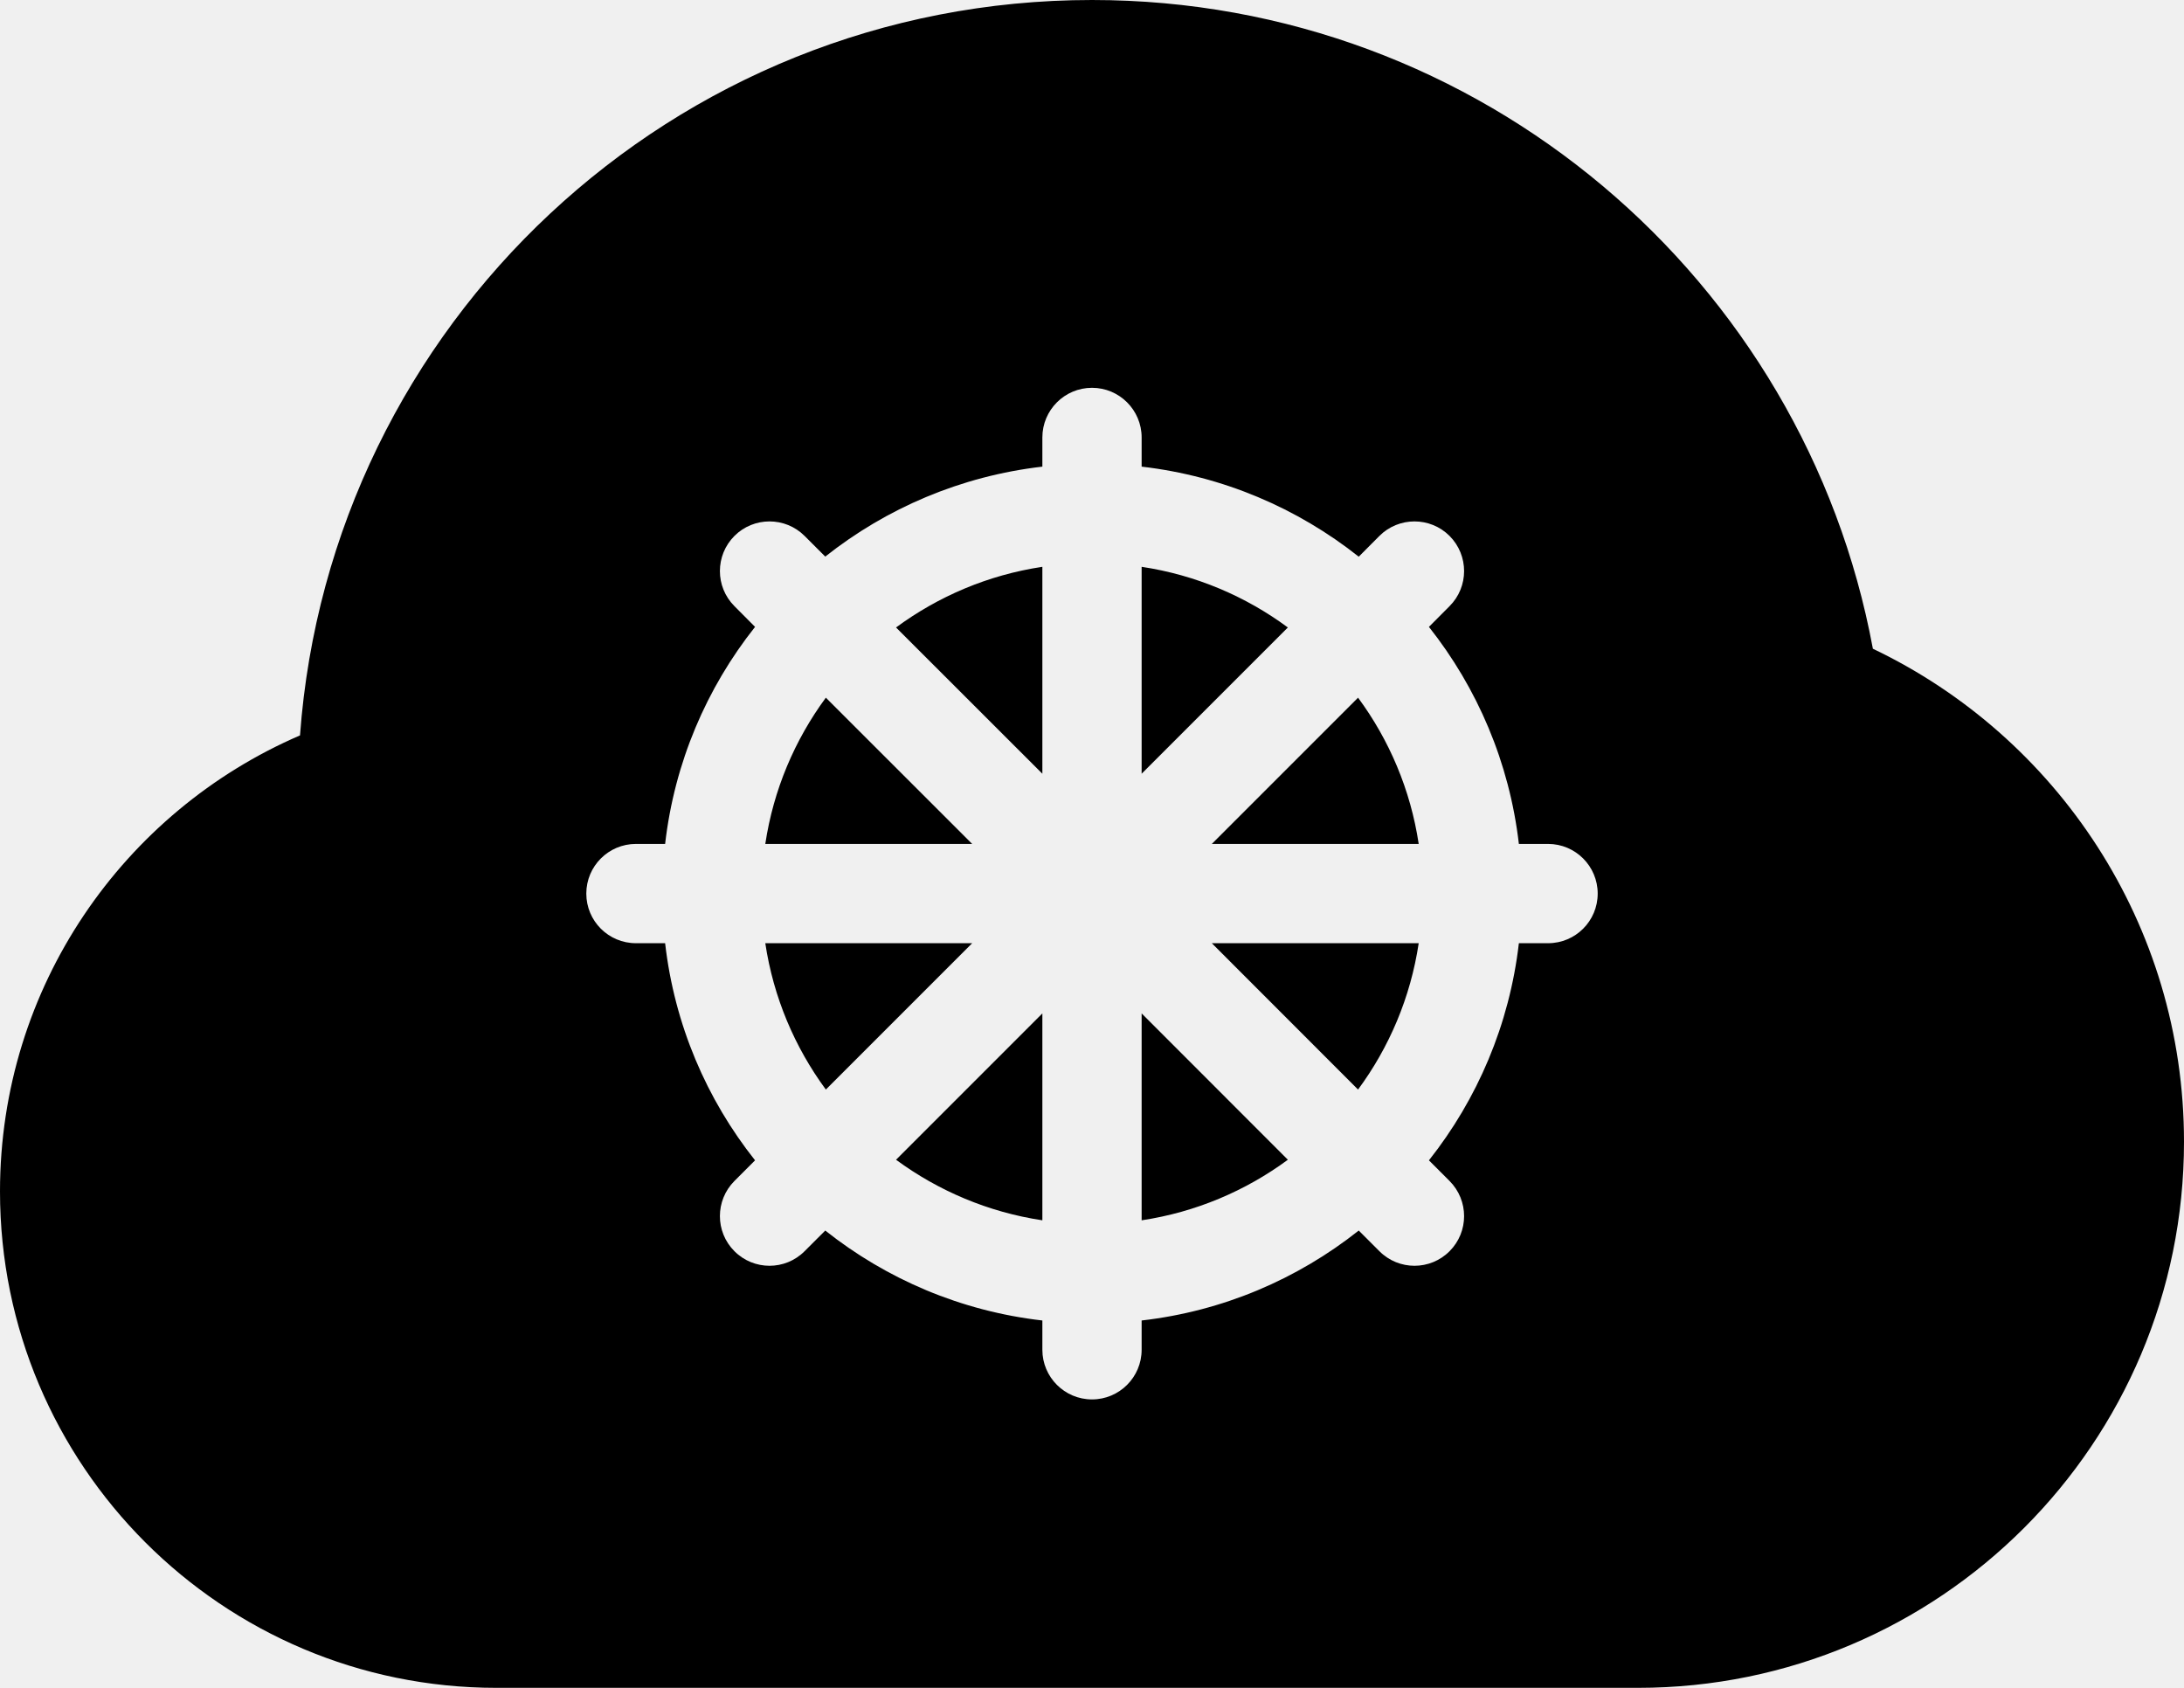
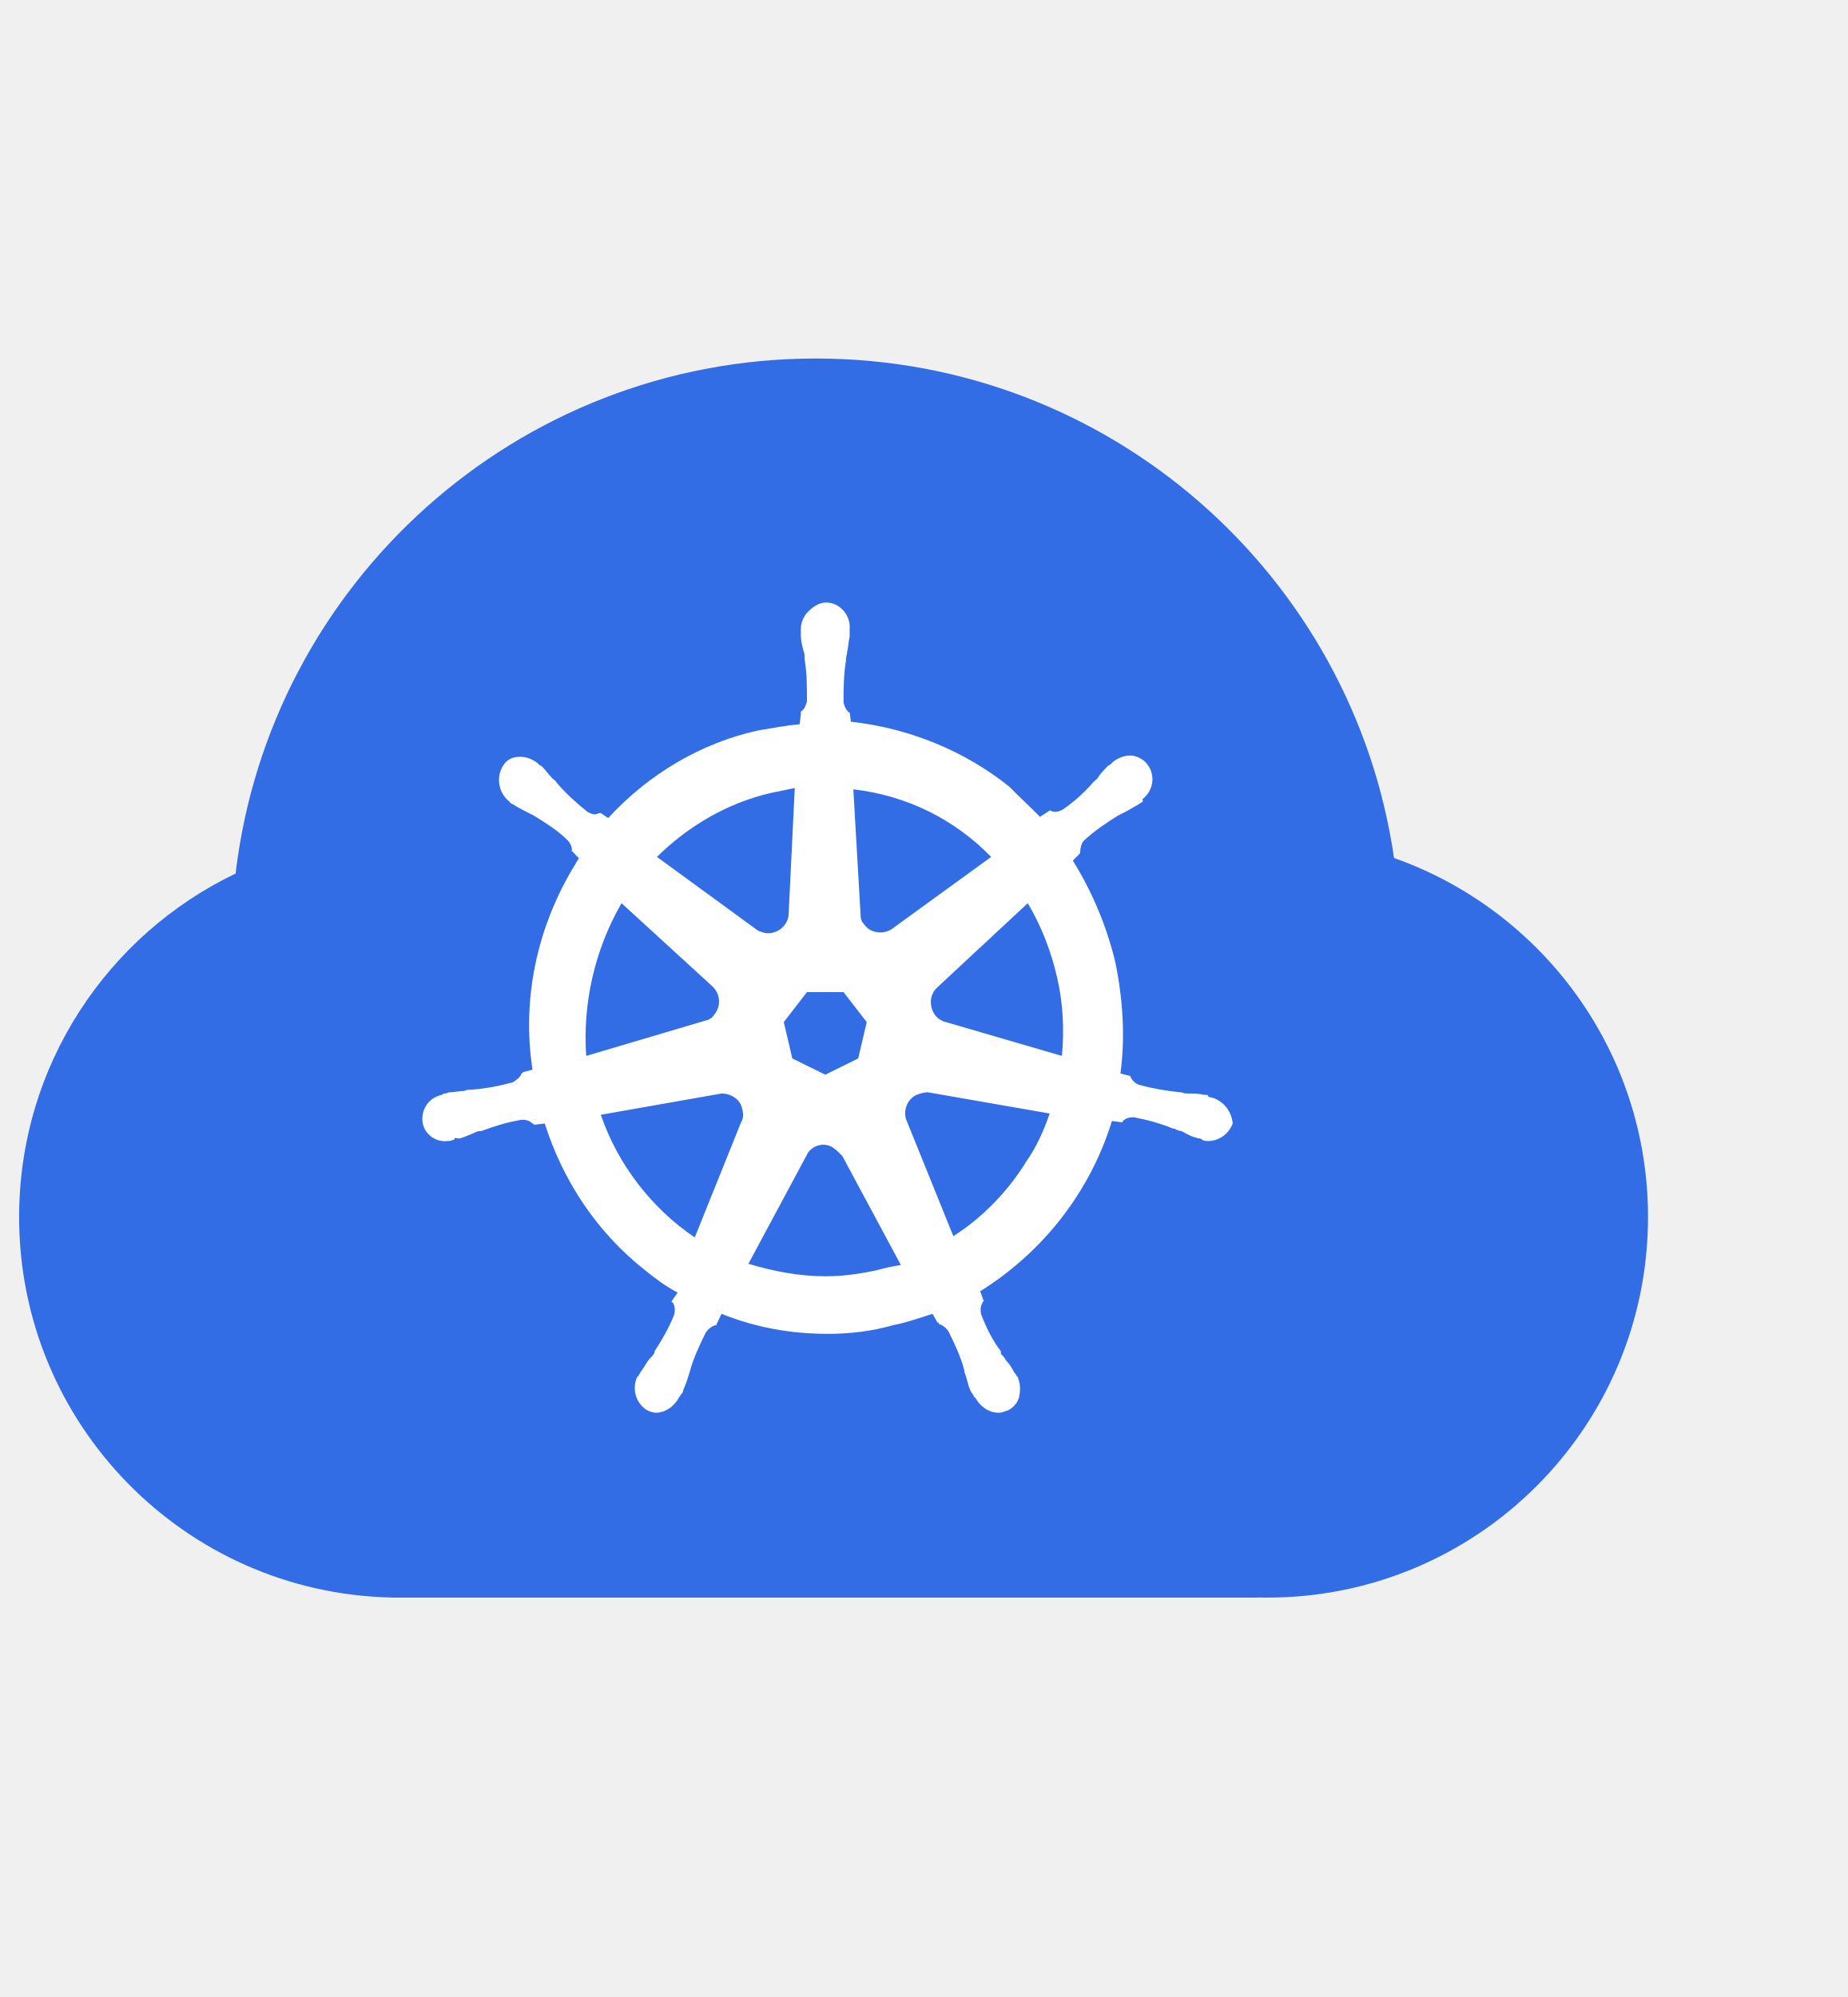
- <svg xmlns="http://www.w3.org/2000/svg" width="auto" height="auto" viewBox="0 0 22 17" fill="none">
-   <path fill-rule="evenodd" clip-rule="evenodd" d="M11 0C6.781 0 3.325 3.266 3.022 7.407C1.245 8.173 0 9.94 0 12C0 14.761 2.239 17 5 17H16.5C19.538 17 22 14.538 22 11.5C22 9.308 20.718 7.418 18.866 6.534C18.177 2.815 14.918 0 11 0ZM11.5 4.406C11.5 4.13 11.276 3.906 11 3.906C10.724 3.906 10.5 4.13 10.5 4.406V4.7C9.679 4.795 8.928 5.119 8.313 5.606L8.105 5.398C7.91 5.203 7.593 5.203 7.398 5.398C7.203 5.594 7.203 5.91 7.398 6.105L7.606 6.314C7.118 6.929 6.794 7.68 6.7 8.5H6.406C6.13 8.5 5.906 8.724 5.906 9C5.906 9.277 6.13 9.5 6.406 9.5H6.7C6.794 10.321 7.118 11.072 7.606 11.687L7.398 11.895C7.203 12.091 7.203 12.407 7.398 12.602C7.593 12.798 7.91 12.798 8.105 12.602L8.313 12.394C8.928 12.882 9.679 13.206 10.5 13.3V13.595C10.5 13.871 10.724 14.095 11 14.095C11.276 14.095 11.5 13.871 11.5 13.595V13.3C12.321 13.206 13.071 12.882 13.687 12.394L13.895 12.602C14.09 12.798 14.407 12.798 14.602 12.602C14.797 12.407 14.797 12.091 14.602 11.895L14.394 11.687C14.881 11.072 15.205 10.321 15.3 9.5H15.594C15.87 9.5 16.094 9.277 16.094 9C16.094 8.724 15.87 8.5 15.594 8.5H15.3C15.205 7.68 14.881 6.929 14.394 6.314L14.602 6.105C14.797 5.91 14.797 5.594 14.602 5.398C14.407 5.203 14.09 5.203 13.895 5.398L13.687 5.607C13.071 5.119 12.321 4.795 11.5 4.7V4.406ZM10.5 5.709C9.954 5.791 9.452 6.006 9.026 6.32L10.5 7.793V5.709ZM8.319 7.027C8.006 7.452 7.791 7.954 7.709 8.5H9.793L8.319 7.027ZM7.709 9.5C7.791 10.046 8.006 10.549 8.319 10.974L9.793 9.5H7.709ZM9.026 11.681C9.452 11.994 9.954 12.209 10.5 12.291V10.207L9.026 11.681ZM11.5 12.291C12.046 12.209 12.548 11.994 12.973 11.681L11.5 10.207V12.291ZM13.68 10.974C13.994 10.549 14.209 10.046 14.291 9.5H12.207L13.68 10.974ZM14.291 8.5C14.209 7.955 13.994 7.452 13.68 7.027L12.207 8.5H14.291ZM12.973 6.32L11.5 7.793V5.709C12.046 5.791 12.548 6.006 12.973 6.32Z" fill="currentColor" />
+ <svg xmlns="http://www.w3.org/2000/svg" width="37" height="40" viewBox="0 0 37 40" fill="none">
+   <path fill-rule="evenodd" clip-rule="evenodd" d="M7.829 31.998C3.701 31.904 0.383 28.528 0.383 24.377C0.383 21.344 2.154 18.725 4.718 17.497C5.403 11.688 10.344 7.181 16.338 7.181C22.224 7.181 27.095 11.527 27.917 17.186C30.88 18.232 33.003 21.056 33.003 24.377C33.003 28.587 29.59 32 25.38 32C25.32 32 25.262 31.999 25.203 31.998V32H7.829V31.998Z" fill="#326DE6" />
+   <path d="M24.246 21.978C24.221 21.978 24.197 21.978 24.197 21.953C24.197 21.928 24.148 21.928 24.099 21.928C24.002 21.903 23.904 21.903 23.806 21.903C23.757 21.903 23.708 21.903 23.66 21.878H23.635C23.366 21.852 23.073 21.802 22.805 21.727C22.731 21.702 22.658 21.627 22.634 21.552L22.438 21.502C22.536 20.774 22.487 20.022 22.34 19.295C22.169 18.568 21.876 17.866 21.485 17.239L21.632 17.088V17.063C21.632 16.988 21.657 16.888 21.705 16.838C21.925 16.637 22.145 16.487 22.389 16.336C22.438 16.311 22.487 16.286 22.536 16.261C22.634 16.211 22.707 16.161 22.805 16.11C22.829 16.085 22.854 16.085 22.878 16.06C22.902 16.035 22.878 16.035 22.878 16.01C23.098 15.835 23.147 15.534 22.976 15.308C22.902 15.208 22.756 15.133 22.634 15.133C22.512 15.133 22.389 15.183 22.292 15.258L22.267 15.283C22.243 15.308 22.218 15.333 22.194 15.333C22.121 15.408 22.047 15.484 21.998 15.559C21.974 15.609 21.925 15.634 21.901 15.659C21.73 15.86 21.51 16.06 21.29 16.211C21.241 16.236 21.192 16.261 21.144 16.261C21.119 16.261 21.07 16.261 21.046 16.236H21.021L20.826 16.361C20.631 16.161 20.411 15.96 20.215 15.759C19.311 15.032 18.188 14.581 17.04 14.456L17.015 14.255V14.28C16.942 14.23 16.918 14.155 16.893 14.079C16.893 13.804 16.893 13.528 16.942 13.227V13.202C16.942 13.152 16.966 13.101 16.966 13.051C16.991 12.951 16.991 12.851 17.015 12.751V12.6C17.04 12.349 16.844 12.098 16.6 12.073C16.453 12.048 16.307 12.124 16.185 12.249C16.087 12.349 16.038 12.475 16.038 12.6V12.725C16.038 12.826 16.063 12.926 16.087 13.026C16.112 13.076 16.112 13.127 16.112 13.177V13.202C16.16 13.478 16.16 13.754 16.16 14.054C16.136 14.13 16.112 14.205 16.038 14.255V14.305L16.014 14.506C15.745 14.531 15.476 14.581 15.183 14.631C14.035 14.882 12.985 15.509 12.179 16.386L12.032 16.286H12.008C11.983 16.286 11.959 16.311 11.91 16.311C11.861 16.311 11.812 16.286 11.764 16.261C11.544 16.085 11.324 15.885 11.153 15.684C11.128 15.634 11.079 15.609 11.055 15.584C10.982 15.509 10.933 15.433 10.86 15.358C10.835 15.333 10.811 15.333 10.786 15.308C10.762 15.283 10.762 15.283 10.762 15.283C10.664 15.208 10.542 15.158 10.42 15.158C10.274 15.158 10.151 15.208 10.078 15.333C9.931 15.559 9.98 15.86 10.176 16.035C10.2 16.035 10.2 16.06 10.2 16.06C10.2 16.06 10.249 16.11 10.274 16.11C10.347 16.161 10.444 16.211 10.542 16.261C10.591 16.286 10.64 16.311 10.689 16.336C10.933 16.487 11.177 16.637 11.373 16.838C11.421 16.888 11.47 16.988 11.446 17.063V17.038L11.592 17.189C11.568 17.239 11.544 17.264 11.519 17.314C10.762 18.543 10.444 19.997 10.664 21.426L10.469 21.476C10.469 21.502 10.444 21.502 10.444 21.502C10.42 21.577 10.347 21.627 10.274 21.677C10.005 21.752 9.736 21.802 9.443 21.827C9.394 21.827 9.345 21.827 9.296 21.852C9.199 21.852 9.101 21.878 9.003 21.878C8.979 21.878 8.954 21.903 8.906 21.903C8.881 21.903 8.881 21.903 8.857 21.928C8.588 21.978 8.417 22.229 8.466 22.504C8.515 22.73 8.735 22.881 8.954 22.855C9.003 22.855 9.028 22.855 9.077 22.83C9.101 22.83 9.101 22.83 9.101 22.805C9.101 22.78 9.174 22.805 9.199 22.805C9.296 22.78 9.394 22.73 9.467 22.705C9.516 22.68 9.565 22.655 9.614 22.655H9.638C9.907 22.555 10.151 22.479 10.444 22.429H10.469C10.542 22.429 10.615 22.454 10.664 22.504C10.689 22.504 10.689 22.529 10.689 22.529L10.909 22.504C11.275 23.658 11.959 24.686 12.912 25.438C13.131 25.614 13.327 25.764 13.571 25.89L13.449 26.065C13.449 26.09 13.473 26.09 13.473 26.09C13.522 26.165 13.522 26.266 13.498 26.341C13.4 26.592 13.254 26.842 13.107 27.068V27.093C13.083 27.143 13.058 27.168 13.009 27.218C12.96 27.269 12.912 27.369 12.838 27.469C12.814 27.494 12.814 27.519 12.79 27.544C12.79 27.544 12.79 27.57 12.765 27.57C12.643 27.82 12.741 28.121 12.96 28.247C13.009 28.272 13.083 28.297 13.131 28.297C13.327 28.297 13.498 28.171 13.596 27.996C13.596 27.996 13.596 27.971 13.62 27.971C13.62 27.946 13.644 27.921 13.669 27.895C13.693 27.795 13.742 27.72 13.767 27.62L13.815 27.469C13.889 27.193 14.011 26.943 14.133 26.692C14.182 26.617 14.255 26.567 14.328 26.541C14.353 26.541 14.353 26.541 14.353 26.516L14.45 26.316C15.134 26.592 15.843 26.717 16.576 26.717C17.015 26.717 17.455 26.667 17.895 26.541C18.163 26.491 18.432 26.391 18.676 26.316L18.774 26.491C18.799 26.491 18.799 26.491 18.799 26.516C18.872 26.541 18.945 26.592 18.994 26.667C19.116 26.918 19.238 27.168 19.311 27.444V27.469L19.36 27.62C19.385 27.72 19.409 27.82 19.458 27.895C19.483 27.921 19.483 27.946 19.507 27.971C19.507 27.971 19.507 27.996 19.531 27.996C19.629 28.171 19.8 28.297 19.995 28.297C20.069 28.297 20.118 28.272 20.191 28.247C20.289 28.196 20.386 28.096 20.411 27.971C20.435 27.845 20.435 27.72 20.386 27.595C20.386 27.57 20.362 27.57 20.362 27.57C20.362 27.544 20.337 27.519 20.313 27.494C20.264 27.394 20.215 27.319 20.142 27.244C20.118 27.193 20.093 27.168 20.044 27.118V27.068C19.873 26.842 19.751 26.592 19.654 26.341C19.629 26.266 19.629 26.165 19.678 26.09C19.678 26.065 19.702 26.065 19.702 26.065L19.629 25.864C20.875 25.087 21.828 23.884 22.267 22.454L22.463 22.479C22.487 22.479 22.487 22.454 22.487 22.454C22.536 22.404 22.609 22.379 22.683 22.379H22.707C22.976 22.429 23.244 22.504 23.489 22.605H23.513C23.562 22.63 23.611 22.655 23.66 22.655C23.757 22.705 23.831 22.755 23.928 22.78C23.953 22.78 23.977 22.805 24.026 22.805C24.05 22.805 24.05 22.805 24.075 22.83C24.124 22.855 24.148 22.855 24.197 22.855C24.417 22.855 24.612 22.705 24.686 22.504C24.661 22.229 24.466 22.028 24.246 21.978ZM17.186 21.201L16.527 21.526L15.867 21.201L15.696 20.473L16.16 19.872H16.893L17.357 20.473L17.186 21.201ZM21.168 19.571C21.29 20.097 21.315 20.624 21.266 21.15L18.945 20.473C18.725 20.423 18.603 20.198 18.652 19.972C18.676 19.897 18.701 19.847 18.75 19.796L20.582 18.091C20.85 18.543 21.046 19.044 21.168 19.571ZM19.849 17.164L17.846 18.618C17.675 18.718 17.431 18.693 17.308 18.518C17.26 18.468 17.235 18.417 17.235 18.342L17.089 15.81C18.163 15.935 19.116 16.411 19.849 17.164ZM15.428 15.885L15.916 15.784L15.794 18.292C15.794 18.518 15.599 18.693 15.379 18.693C15.306 18.693 15.257 18.668 15.183 18.643L13.156 17.164C13.791 16.537 14.573 16.085 15.428 15.885ZM12.447 18.091L14.255 19.746C14.426 19.897 14.45 20.147 14.304 20.323C14.255 20.398 14.206 20.423 14.108 20.448L11.739 21.15C11.666 20.097 11.91 19.019 12.447 18.091ZM12.032 22.329L14.45 21.903C14.646 21.903 14.841 22.028 14.866 22.229C14.89 22.304 14.89 22.404 14.841 22.479L13.913 24.786C13.058 24.209 12.374 23.332 12.032 22.329ZM17.577 25.438C17.235 25.513 16.893 25.564 16.527 25.564C16.014 25.564 15.476 25.463 14.988 25.313L16.185 23.081C16.307 22.931 16.502 22.881 16.673 22.981C16.747 23.031 16.796 23.081 16.869 23.156L18.041 25.338C17.895 25.363 17.748 25.388 17.577 25.438ZM20.557 23.257C20.191 23.858 19.678 24.385 19.092 24.761L18.139 22.404C18.09 22.204 18.188 22.003 18.359 21.928C18.432 21.903 18.505 21.878 18.579 21.878L21.021 22.304C20.899 22.655 20.753 22.981 20.557 23.257Z" fill="white" />
</svg>
